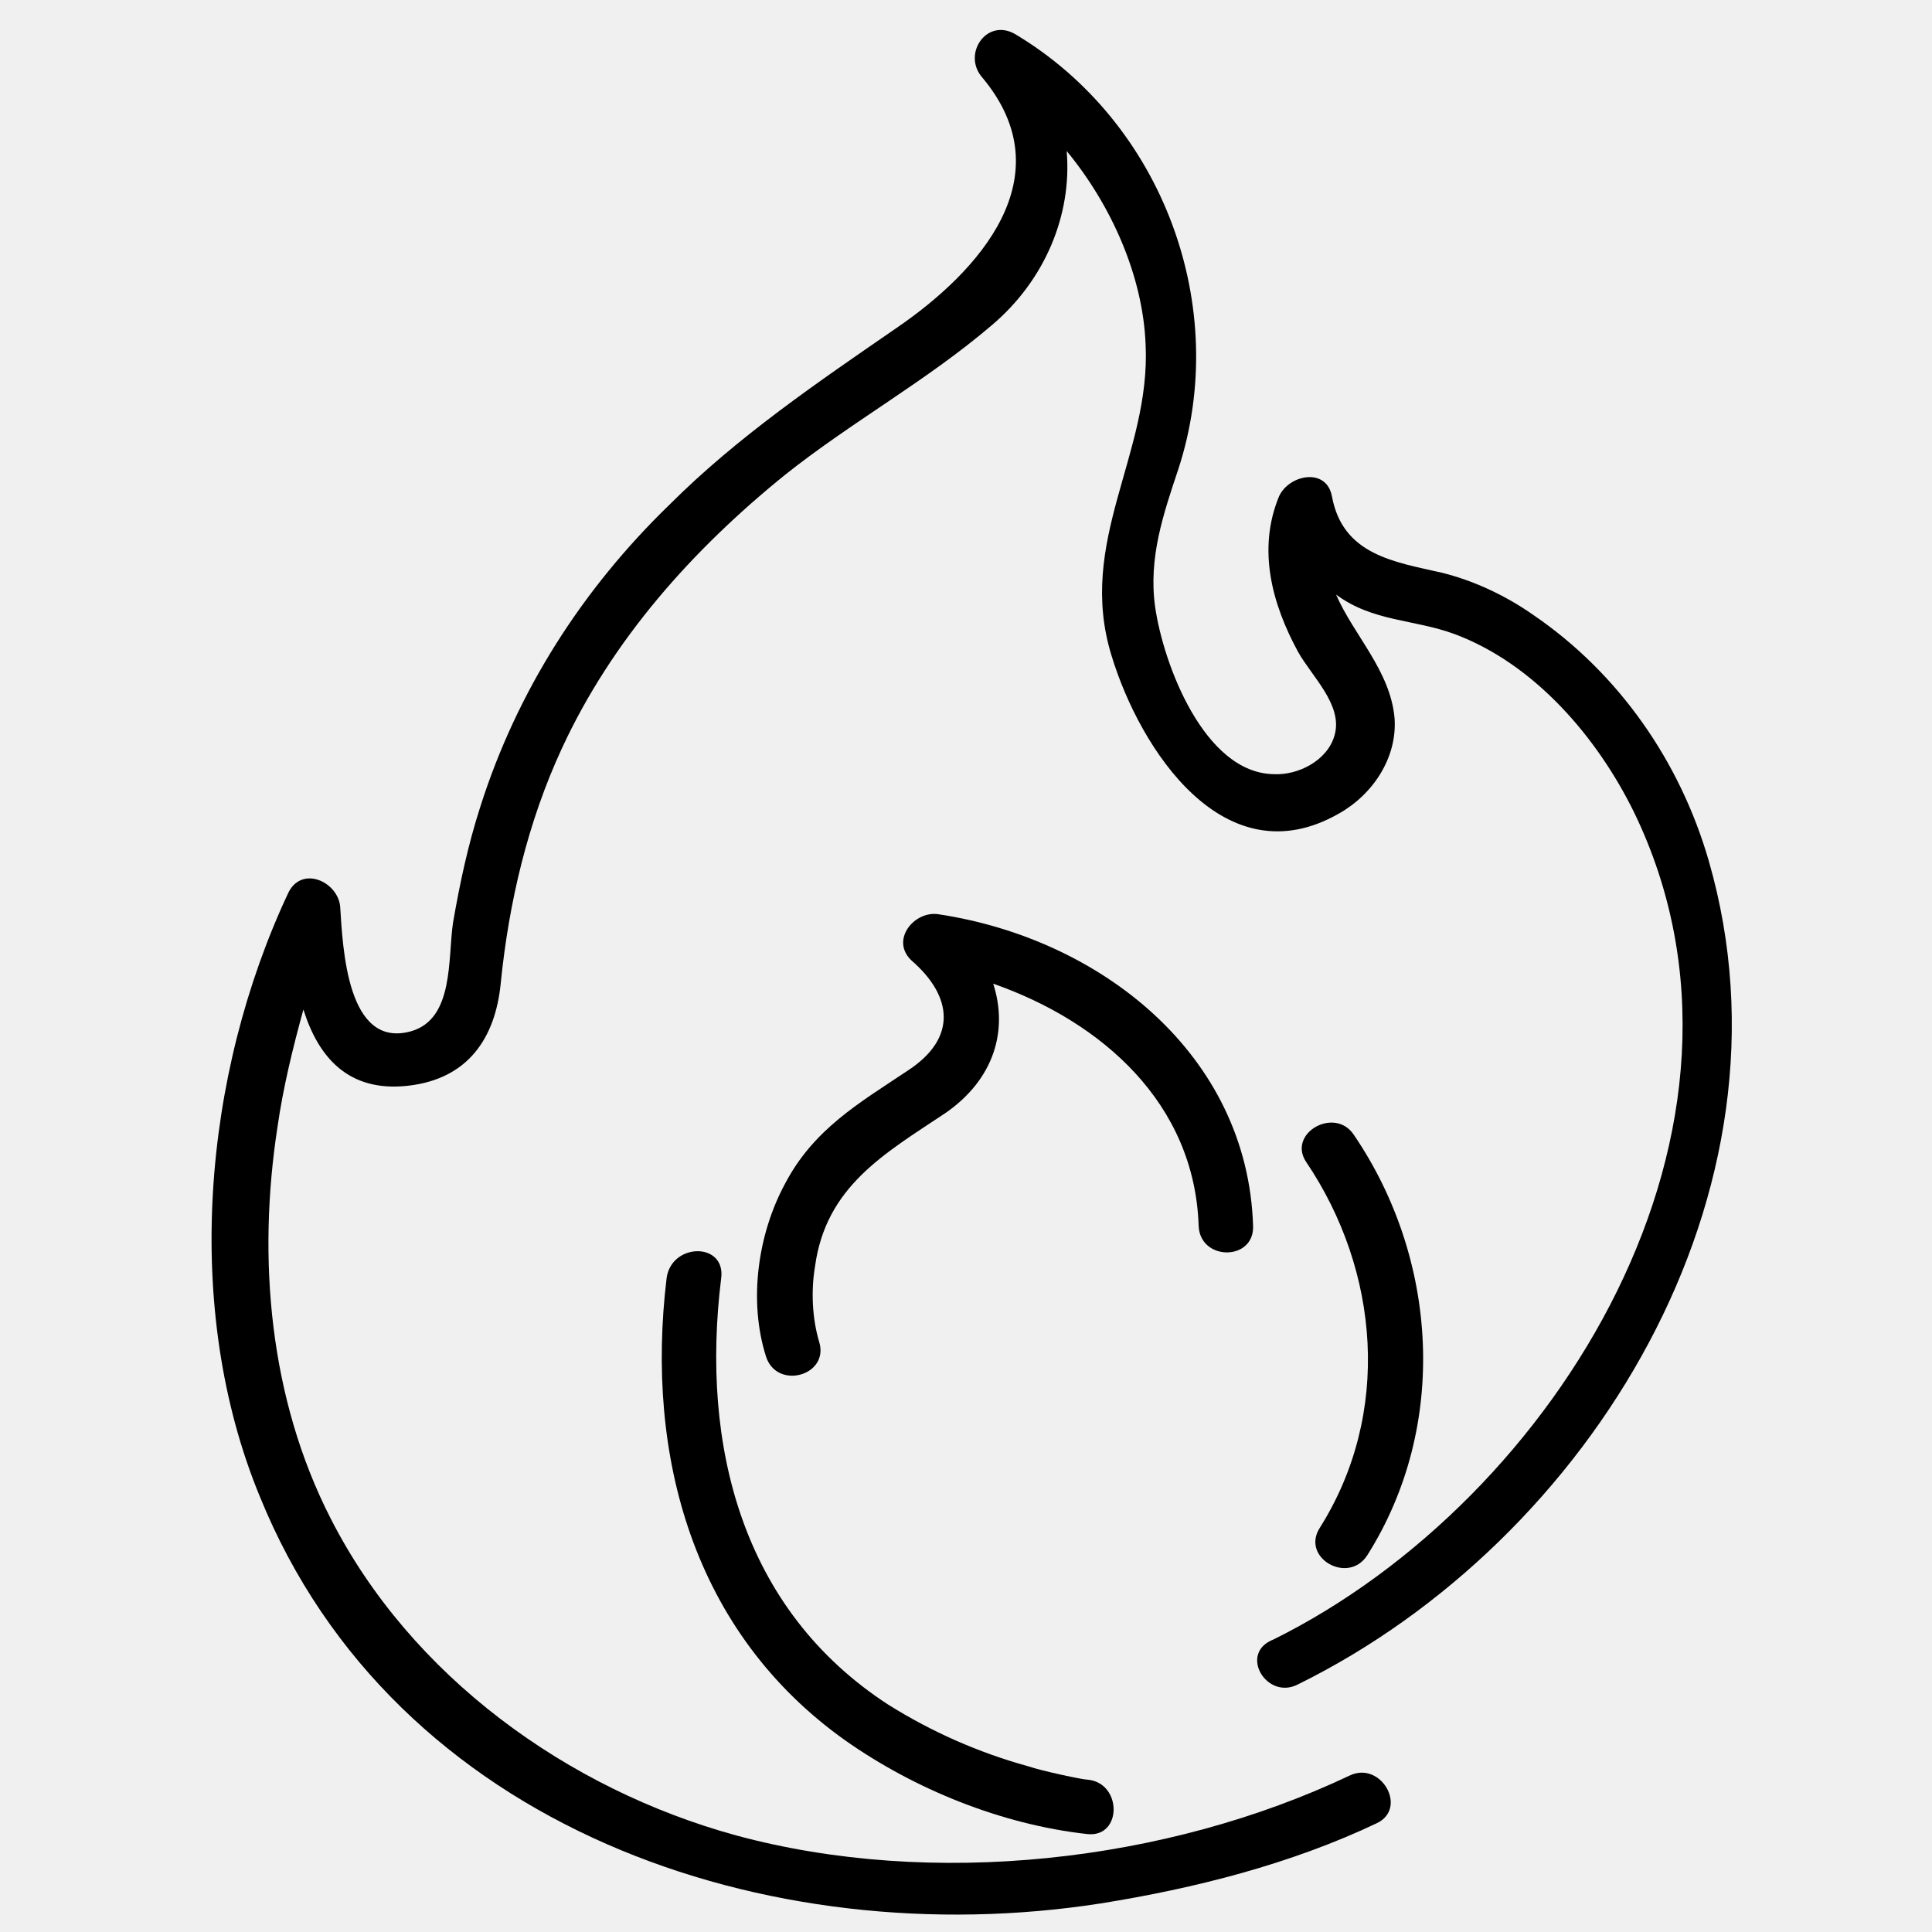
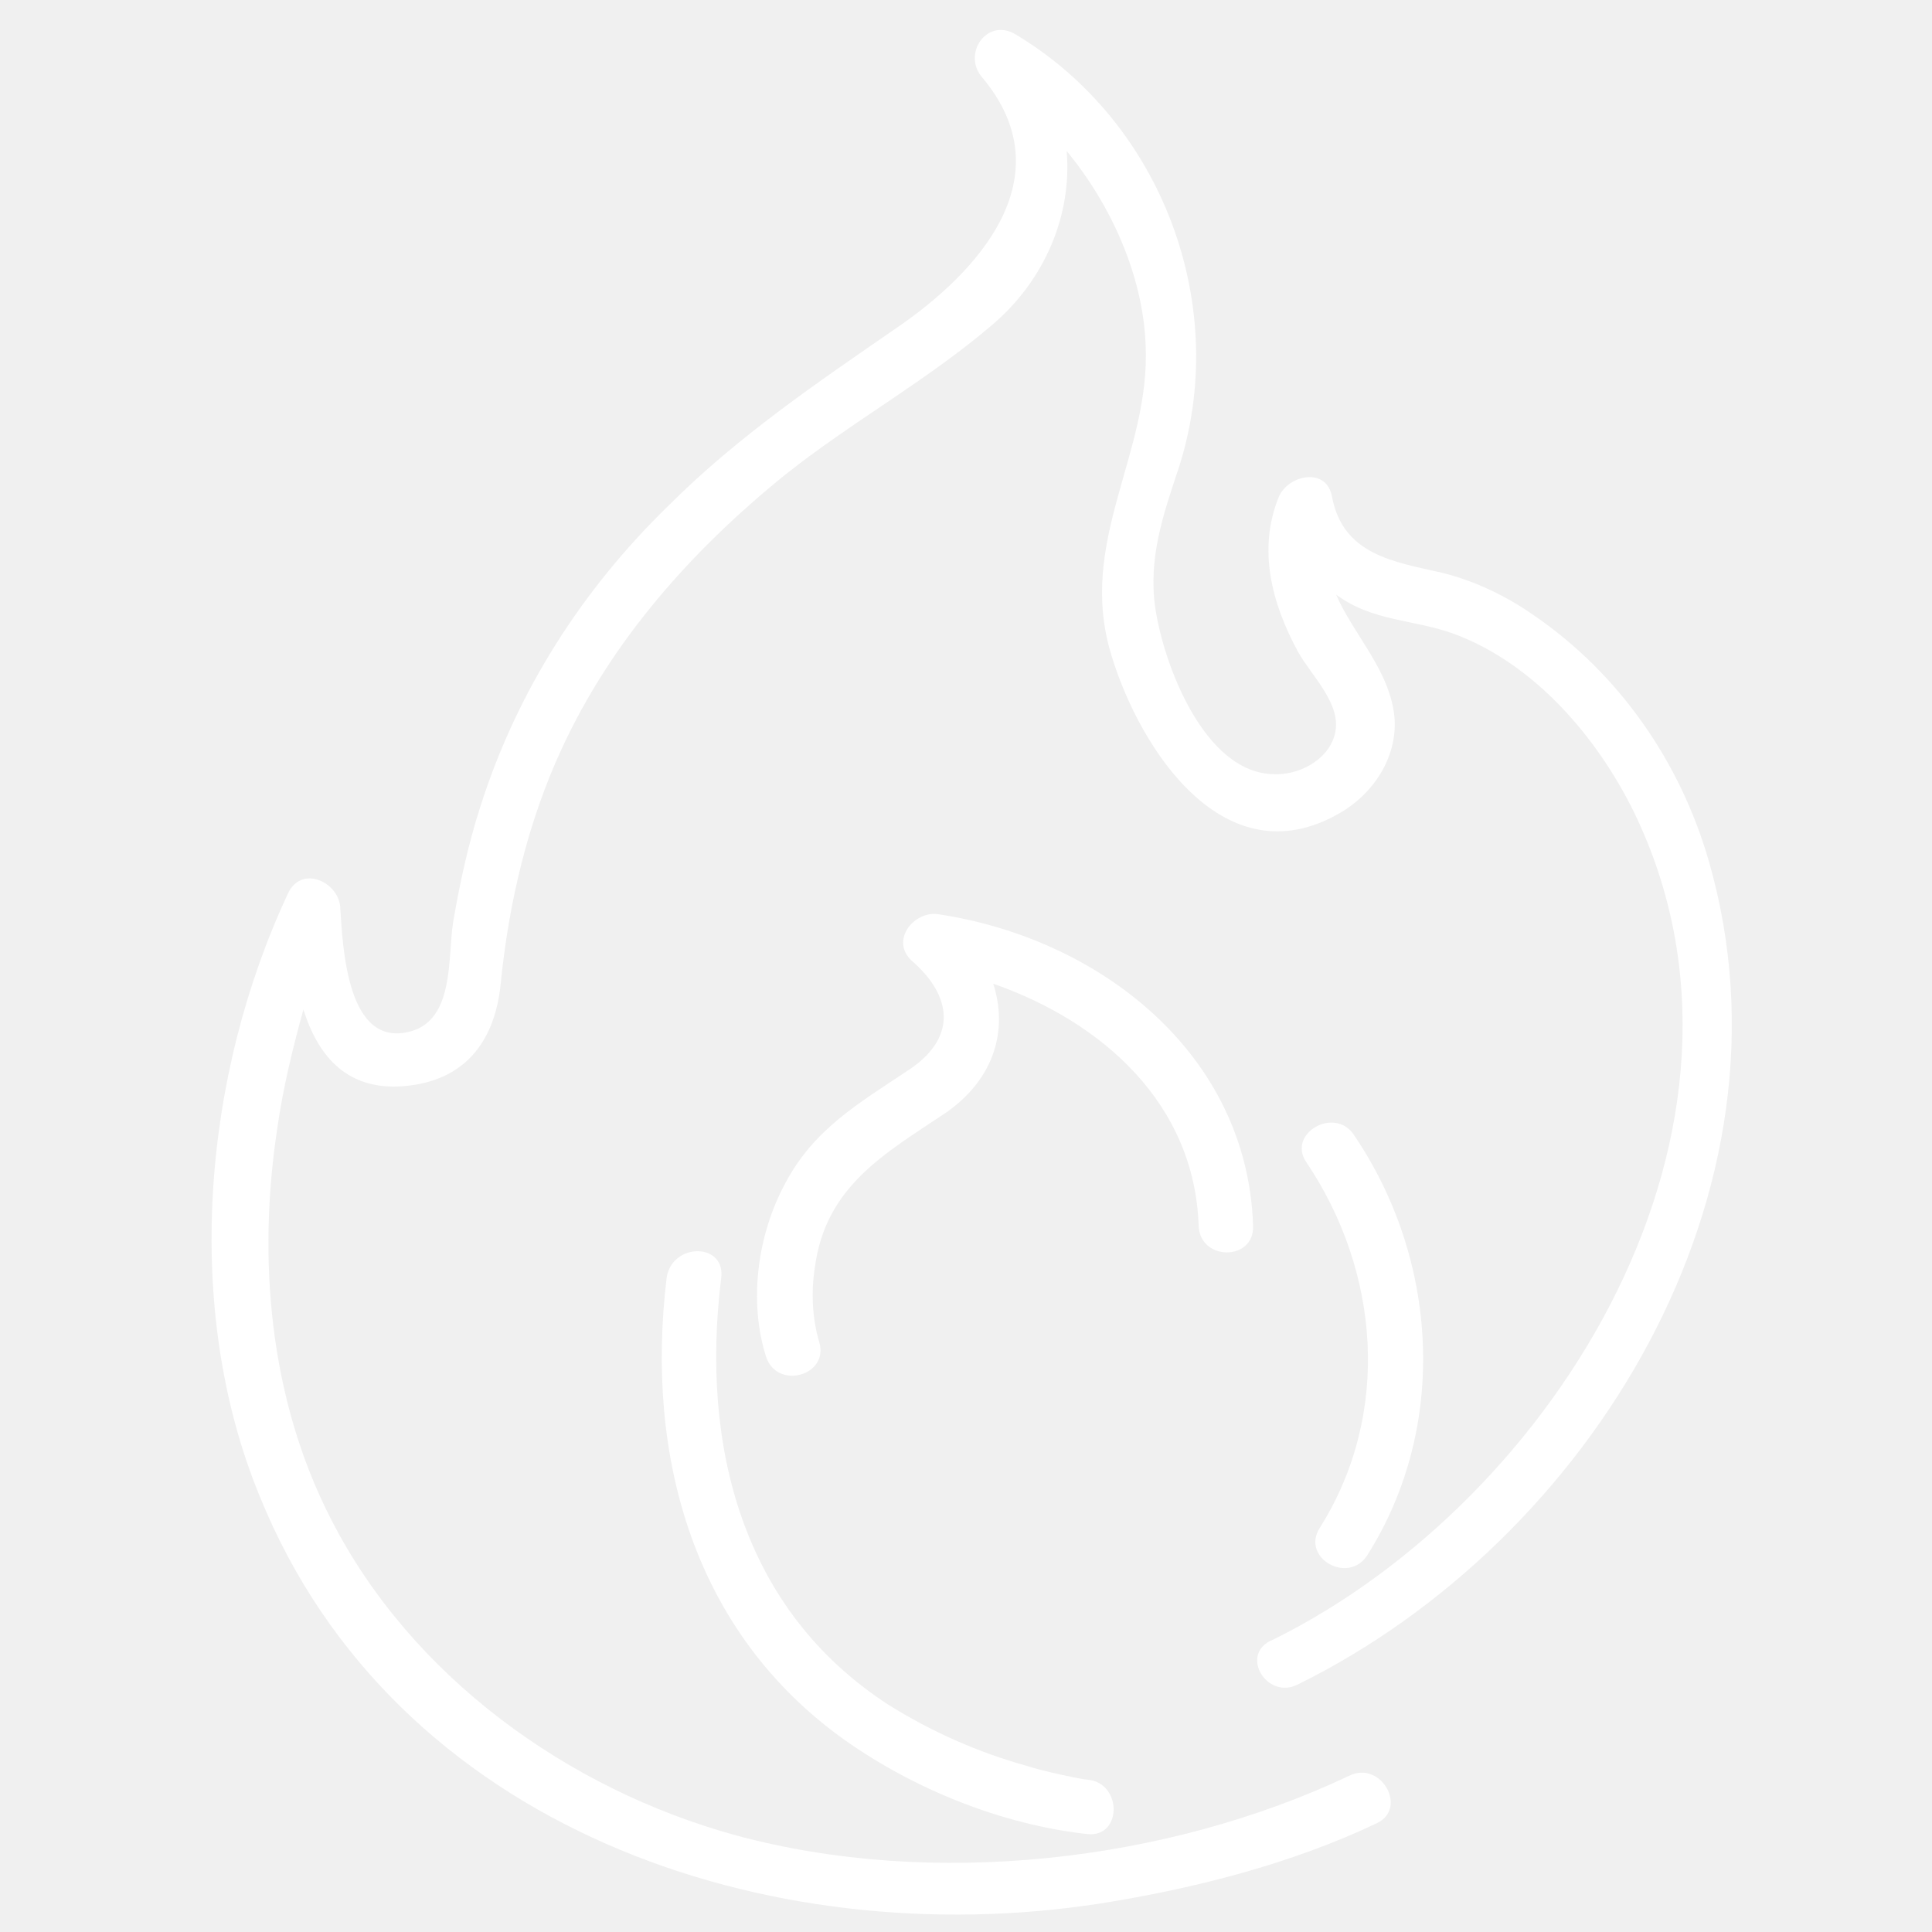
<svg xmlns="http://www.w3.org/2000/svg" version="1.1" id="Capa_1" x="0px" y="0px" viewBox="0 0 142 142" style="enable-background:new 0 0 142 142;" xml:space="preserve">
+   <style type="text/css">
+ 	.st0{fill:#FFFFFF;}
+ </style>
  <g>
-     <g>
-       <g>
-         <path d="M637.6,96.2c4.2-0.8,8.4-1.6,12.6-2.4c-0.5-0.5-0.9-0.9-1.4-1.4c-0.7,4.2-1.5,8.4-2.2,12.6c-0.1,0.6,0.2,1.1,0.8,1.4     c6.8,2.4,13.7,4.8,20.5,7.2c0-0.7,0-1.4,0-2.1c-6.8,2.5-13.6,4.9-20.5,7.4c-0.6,0.2-0.9,0.7-0.8,1.4c0.9,4.3,1.9,8.7,2.8,13     c0.5-0.5,0.9-0.9,1.4-1.4c-4.4-0.9-8.7-1.8-13.1-2.7c-0.6-0.1-1.1,0.2-1.4,0.8c-2.4,6.8-4.8,13.7-7.2,20.5c0.7,0,1.4,0,2.1,0     c-2.5-6.8-4.9-13.6-7.4-20.5c-0.2-0.6-0.7-0.9-1.4-0.8c-4.4,1-8.8,1.9-13.1,2.9c0.5,0.5,0.9,0.9,1.4,1.4     c0.9-4.4,1.9-8.8,2.8-13.2c0.1-0.6-0.2-1.1-0.8-1.4c-6.8-2.4-13.7-4.8-20.5-7.2c0,0.7,0,1.4,0,2.1c6.8-2.5,13.6-4.9,20.5-7.4     c0.6-0.2,0.9-0.7,0.8-1.4c-0.9-4.3-1.7-8.5-2.6-12.8c-0.5,0.5-0.9,0.9-1.4,1.4c4.3,0.8,8.6,1.7,12.9,2.5c0.6,0.1,1.1-0.2,1.4-0.8     c2.4-6.8,4.8-13.7,7.2-20.5c-0.7,0-1.4,0-2.1,0c2.5,6.8,4.9,13.6,7.4,20.5c0.5,1.3,2.6,0.8,2.1-0.6c-2.5-6.8-4.9-13.6-7.4-20.5     c-0.4-1-1.8-1-2.1,0c-2.4,6.8-4.8,13.7-7.2,20.5c0.5-0.3,0.9-0.5,1.4-0.8c-4.3-0.8-8.6-1.7-12.9-2.5c-0.8-0.2-1.5,0.5-1.4,1.4     c0.9,4.3,1.7,8.5,2.6,12.8c0.3-0.5,0.5-0.9,0.8-1.4c-6.8,2.5-13.6,4.9-20.5,7.4c-1,0.4-1,1.8,0,2.1c6.8,2.4,13.7,4.8,20.5,7.2     c-0.3-0.5-0.5-0.9-0.8-1.4c-0.9,4.4-1.9,8.8-2.8,13.2c-0.2,0.8,0.5,1.5,1.4,1.4c4.4-1,8.8-1.9,13.1-2.9c-0.5-0.3-0.9-0.5-1.4-0.8     c2.5,6.8,4.9,13.6,7.4,20.5c0.4,1,1.8,1,2.1,0c2.4-6.8,4.8-13.7,7.2-20.5c-0.5,0.3-0.9,0.5-1.4,0.8c4.4,0.9,8.7,1.8,13.1,2.7     c0.8,0.2,1.5-0.5,1.4-1.4c-0.9-4.3-1.9-8.7-2.8-13c-0.3,0.5-0.5,0.9-0.8,1.4c6.8-2.5,13.6-4.9,20.5-7.4c1-0.4,1-1.8,0-2.1     c-6.8-2.4-13.7-4.8-20.5-7.2c0.3,0.5,0.5,0.9,0.8,1.4c0.7-4.2,1.5-8.4,2.2-12.6c0.2-0.9-0.5-1.5-1.4-1.4     c-4.2,0.8-8.4,1.6-12.6,2.4C635.7,94.3,636.2,96.5,637.6,96.2z" />
-       </g>
-     </g>
-     <g>
-       <g>
-         <path d="M630.9,124.2c-4.1-4.1-8.2-8.2-12.2-12.2c0,0.5,0,1,0,1.6c4.1-4.1,8.2-8.2,12.2-12.2c-0.5,0-1,0-1.6,0     c4.1,4.1,8.2,8.2,12.2,12.2c0-0.5,0-1,0-1.6c-4.1,4.1-8.2,8.2-12.2,12.2c-1,1,0.6,2.6,1.6,1.6c4.1-4.1,8.2-8.2,12.2-12.2     c0.4-0.4,0.4-1.1,0-1.6c-4.1-4.1-8.2-8.2-12.2-12.2c-0.4-0.4-1.1-0.4-1.6,0c-4.1,4.1-8.2,8.2-12.2,12.2c-0.4,0.4-0.4,1.1,0,1.6     c4.1,4.1,8.2,8.2,12.2,12.2C630.3,126.8,631.9,125.2,630.9,124.2z" />
-       </g>
-     </g>
-   </g>
-   <g>
-     <path d="M95.4,123.8c21.5-10.6,37.2-36.2,30.2-60.5c-2.1-7.3-6.6-13.8-12.9-18.1c-2-1.4-4.3-2.5-6.7-3.1c-3.5-0.8-7.3-1.3-8.1-5.6   c-0.4-2.2-3.2-1.6-3.9,0c-1.6,3.9-0.5,7.9,1.4,11.4c1,1.8,3.3,3.9,2.7,6.1c-0.5,1.9-2.7,3-4.5,2.9c-5.1-0.1-8.1-8.1-8.7-12.3   c-0.5-3.6,0.6-6.8,1.7-10.1c3.9-11.9-1.1-25.5-12-32c-2.1-1.2-3.9,1.5-2.4,3.2c6.1,7.3-0.3,14.3-6.3,18.4c-5.8,4-11.7,8-16.7,13   C42.8,43.3,38,50.8,35.3,59.3c-0.9,2.8-1.5,5.6-2,8.5c-0.4,2.6,0.1,7.1-3.1,8c-4.7,1.3-5-6.1-5.2-9.2c-0.2-1.8-2.8-3-3.8-1   c-6.3,13.4-7.8,30.6-2.1,44.4c9.9,24.4,37.4,33.7,61.8,29.9c6.9-1.1,14-2.9,20.3-5.9c2.3-1.1,0.3-4.6-2-3.5   c-13.5,6.4-30.7,8.3-45.1,4.4c-12.4-3.4-23.9-11.7-29.8-23.3c-4.5-8.8-5.4-19.1-3.9-28.8c0.4-2.8,1.1-5.7,1.9-8.6   c1.1,3.5,3.3,6.1,7.7,5.6c4.4-0.5,6.4-3.5,6.8-7.5c0.6-6,2-11.9,4.5-17.3c3.7-8,9.6-14.6,16.4-20.1c4.9-3.9,10.4-6.9,15.2-11   c3.9-3.3,5.9-8.1,5.5-12.8c3.3,4,5.6,9.2,5.8,14.2c0.4,8.1-5.1,14.5-2.5,22.9c2.1,6.9,8.3,16.4,16.7,11.6c2.5-1.4,4.3-4.1,4.1-7   c-0.3-3.5-3-6.1-4.3-9.1c2.7,2,5.7,1.8,8.7,2.9c5.9,2.2,10.5,7.6,13.2,13.1c11.2,23.1-5.7,50.5-26.5,60.8   C91,121.5,93.1,125,95.4,123.8z" />
-     <path d="M49,93.9c-1.6,13.2,2,26.1,13.1,34c5.1,3.6,11.5,6.2,17.8,6.9c2.6,0.3,2.6-3.8,0-4c-0.3,0-3.2-0.6-4.4-1   c-3.6-1-7-2.5-10.2-4.5c-10.8-7-13.8-19.1-12.3-31.3C53.4,91.3,49.4,91.3,49,93.9z" />
-     <path d="M88.1,90.1c0.1,2.6,4.1,2.6,4,0C91.7,77.5,80.9,69,69,67.2c-1.8-0.3-3.6,1.9-2,3.4c3,2.6,3.4,5.7-0.3,8.1   c-3.6,2.4-6.9,4.3-9,8.3c-2,3.7-2.7,8.6-1.4,12.7c0.8,2.5,4.7,1.4,3.9-1.1c-0.5-1.7-0.6-3.7-0.3-5.5c0.8-5.9,5.1-8.3,9.6-11.3   c3.6-2.5,4.6-6.1,3.5-9.5C81,75.1,87.8,81.1,88.1,90.1z" />
-     <path d="M100.5,114.3c6-9.5,5.2-21.8-1-30.9c-1.4-2.1-4.9-0.1-3.5,2c5.4,8,6.3,18.5,1,26.9C95.6,114.5,99.1,116.5,100.5,114.3z" />
+     <path class="st0" d="M95.4,123.8c21.5-10.6,37.2-36.2,30.2-60.5c-2.1-7.3-6.6-13.8-12.9-18.1c-2-1.4-4.3-2.5-6.7-3.1   c-3.5-0.8-7.3-1.3-8.1-5.6c-0.4-2.2-3.2-1.6-3.9,0c-1.6,3.9-0.5,7.9,1.4,11.4c1,1.8,3.3,3.9,2.7,6.1c-0.5,1.9-2.7,3-4.5,2.9   c-5.1-0.1-8.1-8.1-8.7-12.3c-0.5-3.6,0.6-6.8,1.7-10.1c3.9-11.9-1.1-25.5-12-32c-2.1-1.2-3.9,1.5-2.4,3.2   c6.1,7.3-0.3,14.3-6.3,18.4c-5.8,4-11.7,8-16.7,13C42.8,43.3,38,50.8,35.3,59.3c-0.9,2.8-1.5,5.6-2,8.5c-0.4,2.6,0.1,7.1-3.1,8   c-4.7,1.3-5-6.1-5.2-9.2c-0.2-1.8-2.8-3-3.8-1C14.9,79,13.4,96.2,19.1,110c9.9,24.4,37.4,33.7,61.8,29.9c6.9-1.1,14-2.9,20.3-5.9   c2.3-1.1,0.3-4.6-2-3.5c-13.5,6.4-30.7,8.3-45.1,4.4c-12.4-3.4-23.9-11.7-29.8-23.3c-4.5-8.8-5.4-19.1-3.9-28.8   c0.4-2.8,1.1-5.7,1.9-8.6c1.1,3.5,3.3,6.1,7.7,5.6s6.4-3.5,6.8-7.5c0.6-6,2-11.9,4.5-17.3c3.7-8,9.6-14.6,16.4-20.1   c4.9-3.9,10.4-6.9,15.2-11c3.9-3.3,5.9-8.1,5.5-12.8c3.3,4,5.6,9.2,5.8,14.2c0.4,8.1-5.1,14.5-2.5,22.9c2.1,6.9,8.3,16.4,16.7,11.6   c2.5-1.4,4.3-4.1,4.1-7c-0.3-3.5-3-6.1-4.3-9.1c2.7,2,5.7,1.8,8.7,2.9c5.9,2.2,10.5,7.6,13.2,13.1c11.2,23.1-5.7,50.5-26.5,60.8   C91,121.5,93.1,125,95.4,123.8z" />
+     <path class="st0" d="M49,93.9c-1.6,13.2,2,26.1,13.1,34c5.1,3.6,11.5,6.2,17.8,6.9c2.6,0.3,2.6-3.8,0-4c-0.3,0-3.2-0.6-4.4-1   c-3.6-1-7-2.5-10.2-4.5c-10.8-7-13.8-19.1-12.3-31.3C53.4,91.3,49.4,91.3,49,93.9z" />
+     <path class="st0" d="M88.1,90.1c0.1,2.6,4.1,2.6,4,0C91.7,77.5,80.9,69,69,67.2c-1.8-0.3-3.6,1.9-2,3.4c3,2.6,3.4,5.7-0.3,8.1   c-3.6,2.4-6.9,4.3-9,8.3c-2,3.7-2.7,8.6-1.4,12.7c0.8,2.5,4.7,1.4,3.9-1.1c-0.5-1.7-0.6-3.7-0.3-5.5c0.8-5.9,5.1-8.3,9.6-11.3   c3.6-2.5,4.6-6.1,3.5-9.5C81,75.1,87.8,81.1,88.1,90.1z" />
+     <path class="st0" d="M100.5,114.3c6-9.5,5.2-21.8-1-30.9c-1.4-2.1-4.9-0.1-3.5,2c5.4,8,6.3,18.5,1,26.9   C95.6,114.5,99.1,116.5,100.5,114.3z" />
  </g>
</svg>
